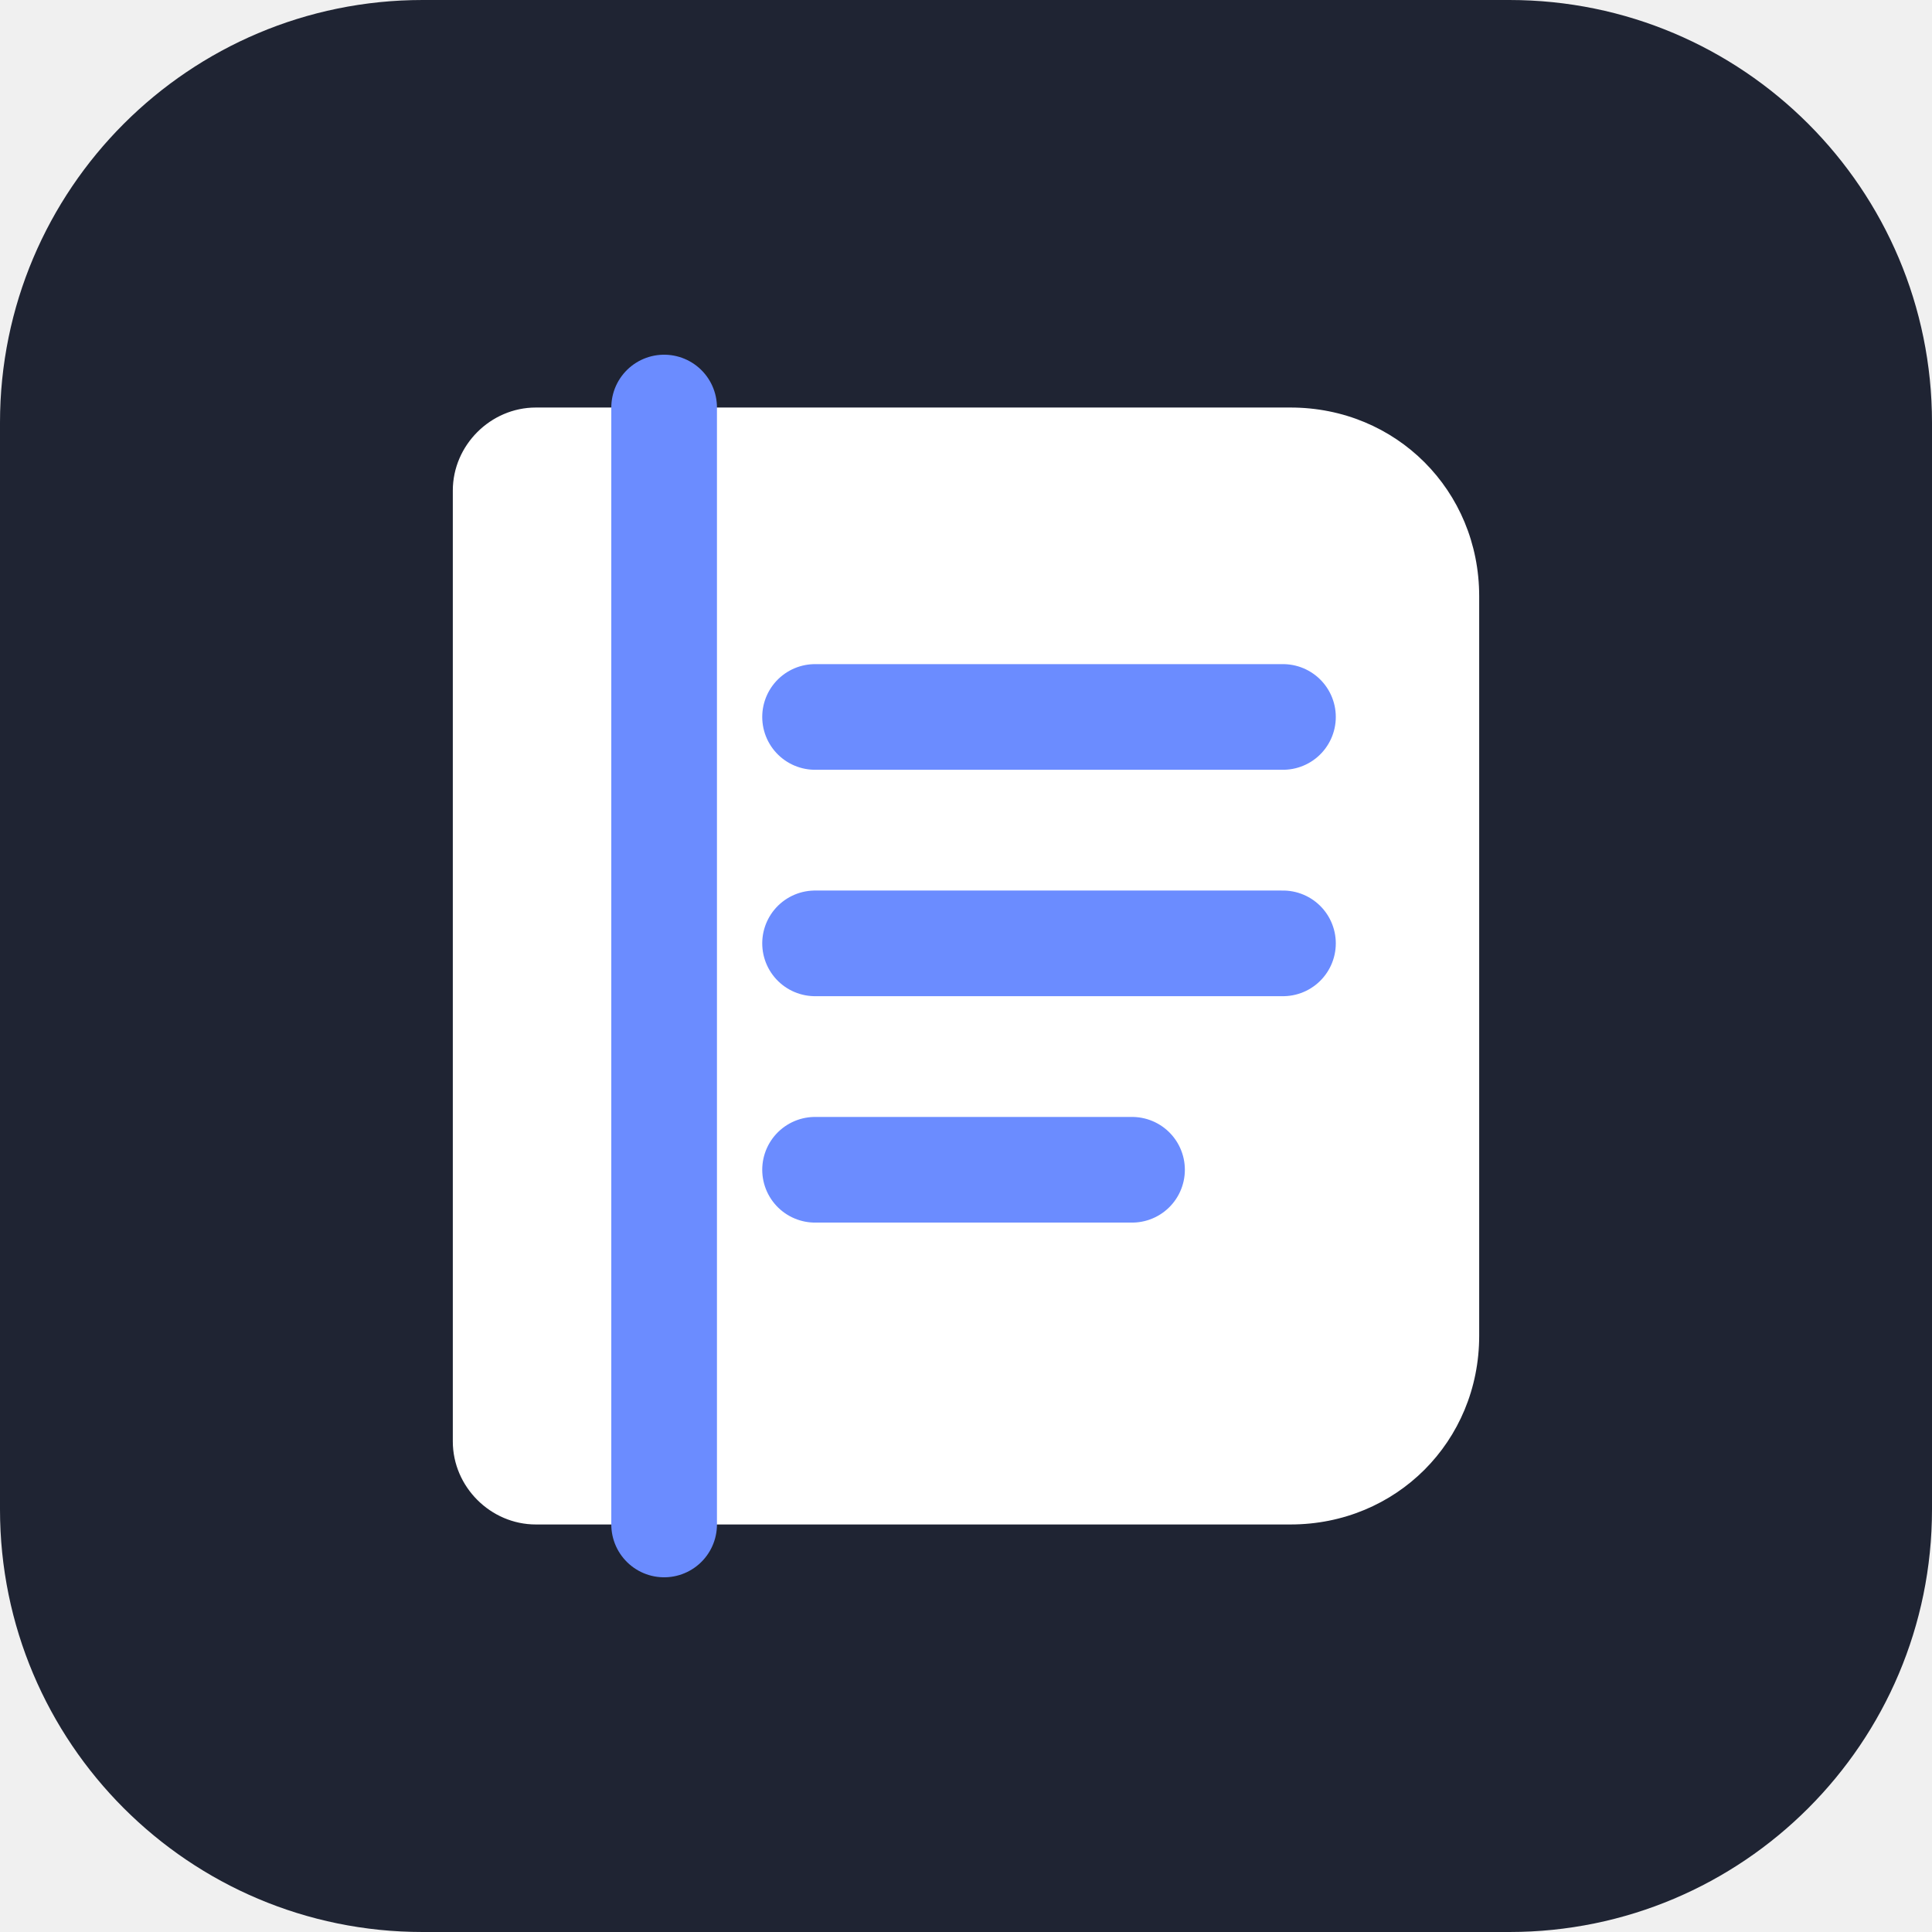
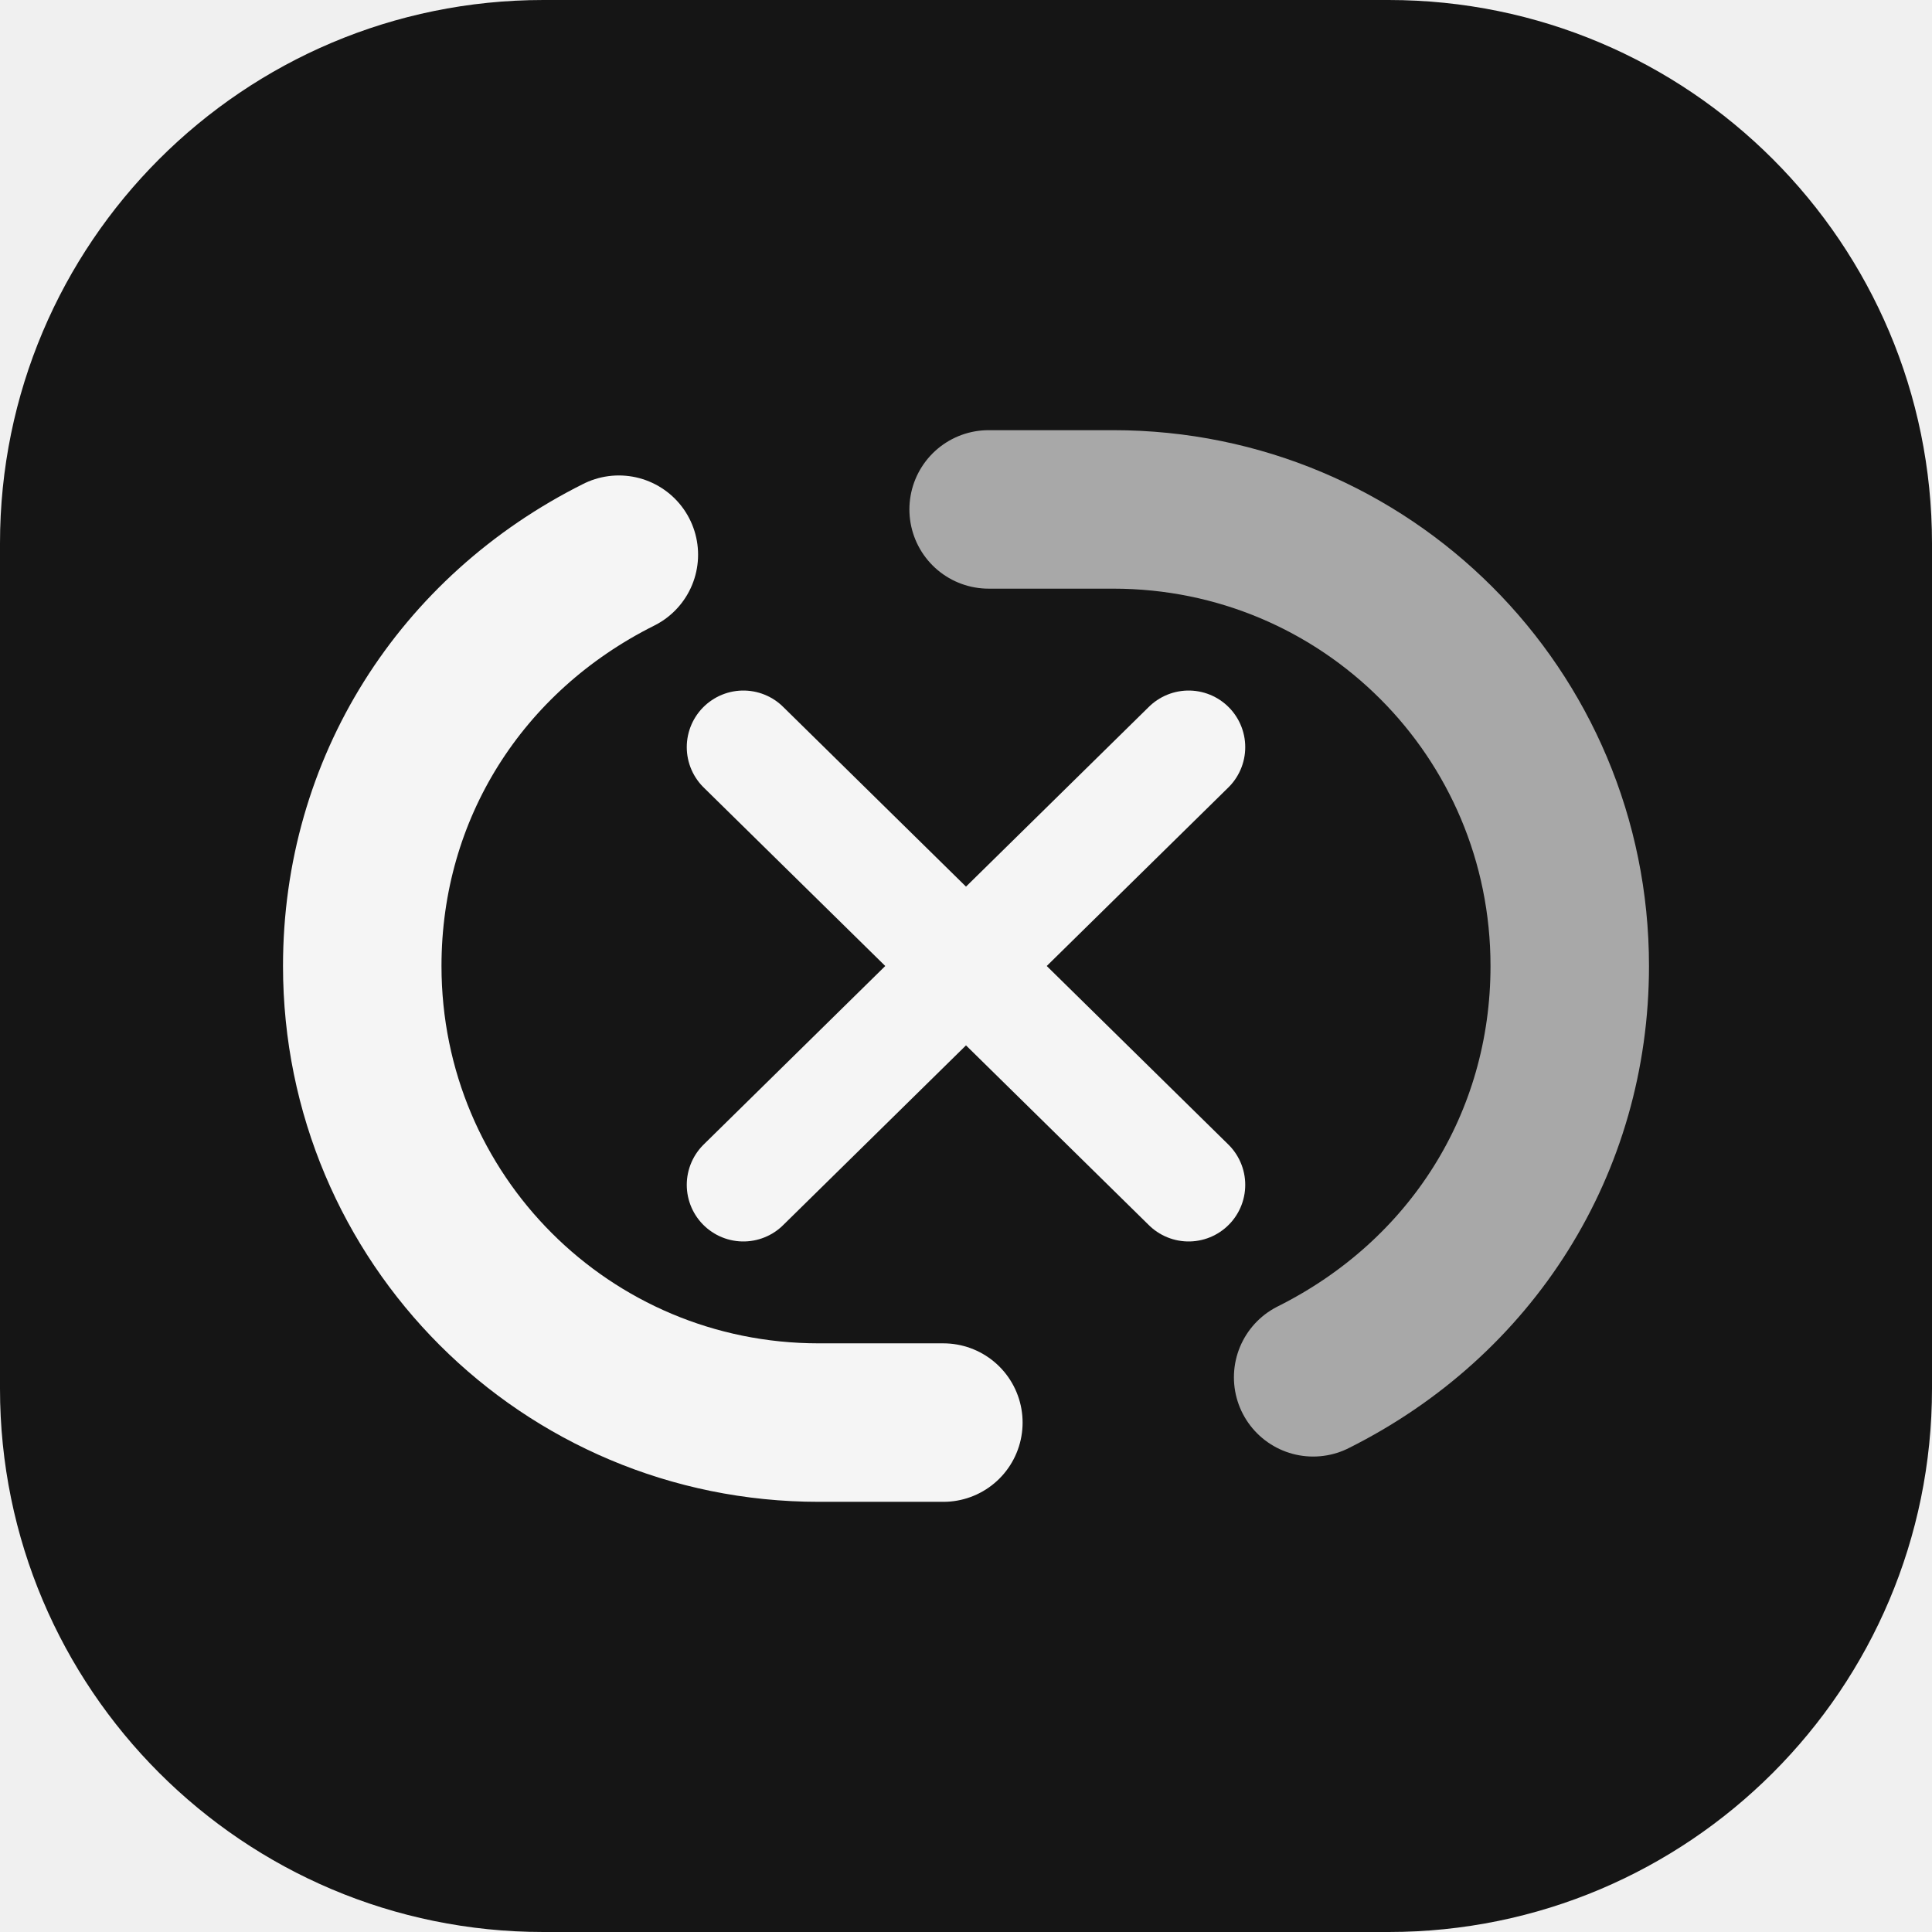
- <svg xmlns="http://www.w3.org/2000/svg" viewBox="0 0 512 512">
-   <rect width="512" height="512" rx="112" fill="#1f2433" />
-   <path d="M142 108h200c28 0 50 22 50 50v196c0 28-22 50-50 50H142c-12 0-22-10-22-22V130c0-12 10-22 22-22Z" fill="#fff" />
-   <path d="M176 108v296M216 190h124M216 250h124M216 310h84" fill="none" stroke="#6b8cff" stroke-width="28" stroke-linecap="round" />
+ <svg xmlns="http://www.w3.org/2000/svg" viewBox="0 0 512 512" role="img" aria-label="Cortex">
+   <rect width="512" height="512" rx="144" fill="#151515" />
+   <path d="M164 147c-42 21-68 62-68 109 0 67 54 121 121 121h33" fill="none" stroke="#f5f5f5" stroke-width="42" stroke-linecap="round" />
+   <path d="M348 365c42-21 68-62 68-109 0-67-54-121-121-121h-33" fill="none" stroke="#a8a8a8" stroke-width="42" stroke-linecap="round" />
+   <path d="M197 198l59 58-59 58M315 198l-59 58 59 58" fill="none" stroke="#f5f5f5" stroke-width="30" stroke-linecap="round" stroke-linejoin="round" />
</svg>
